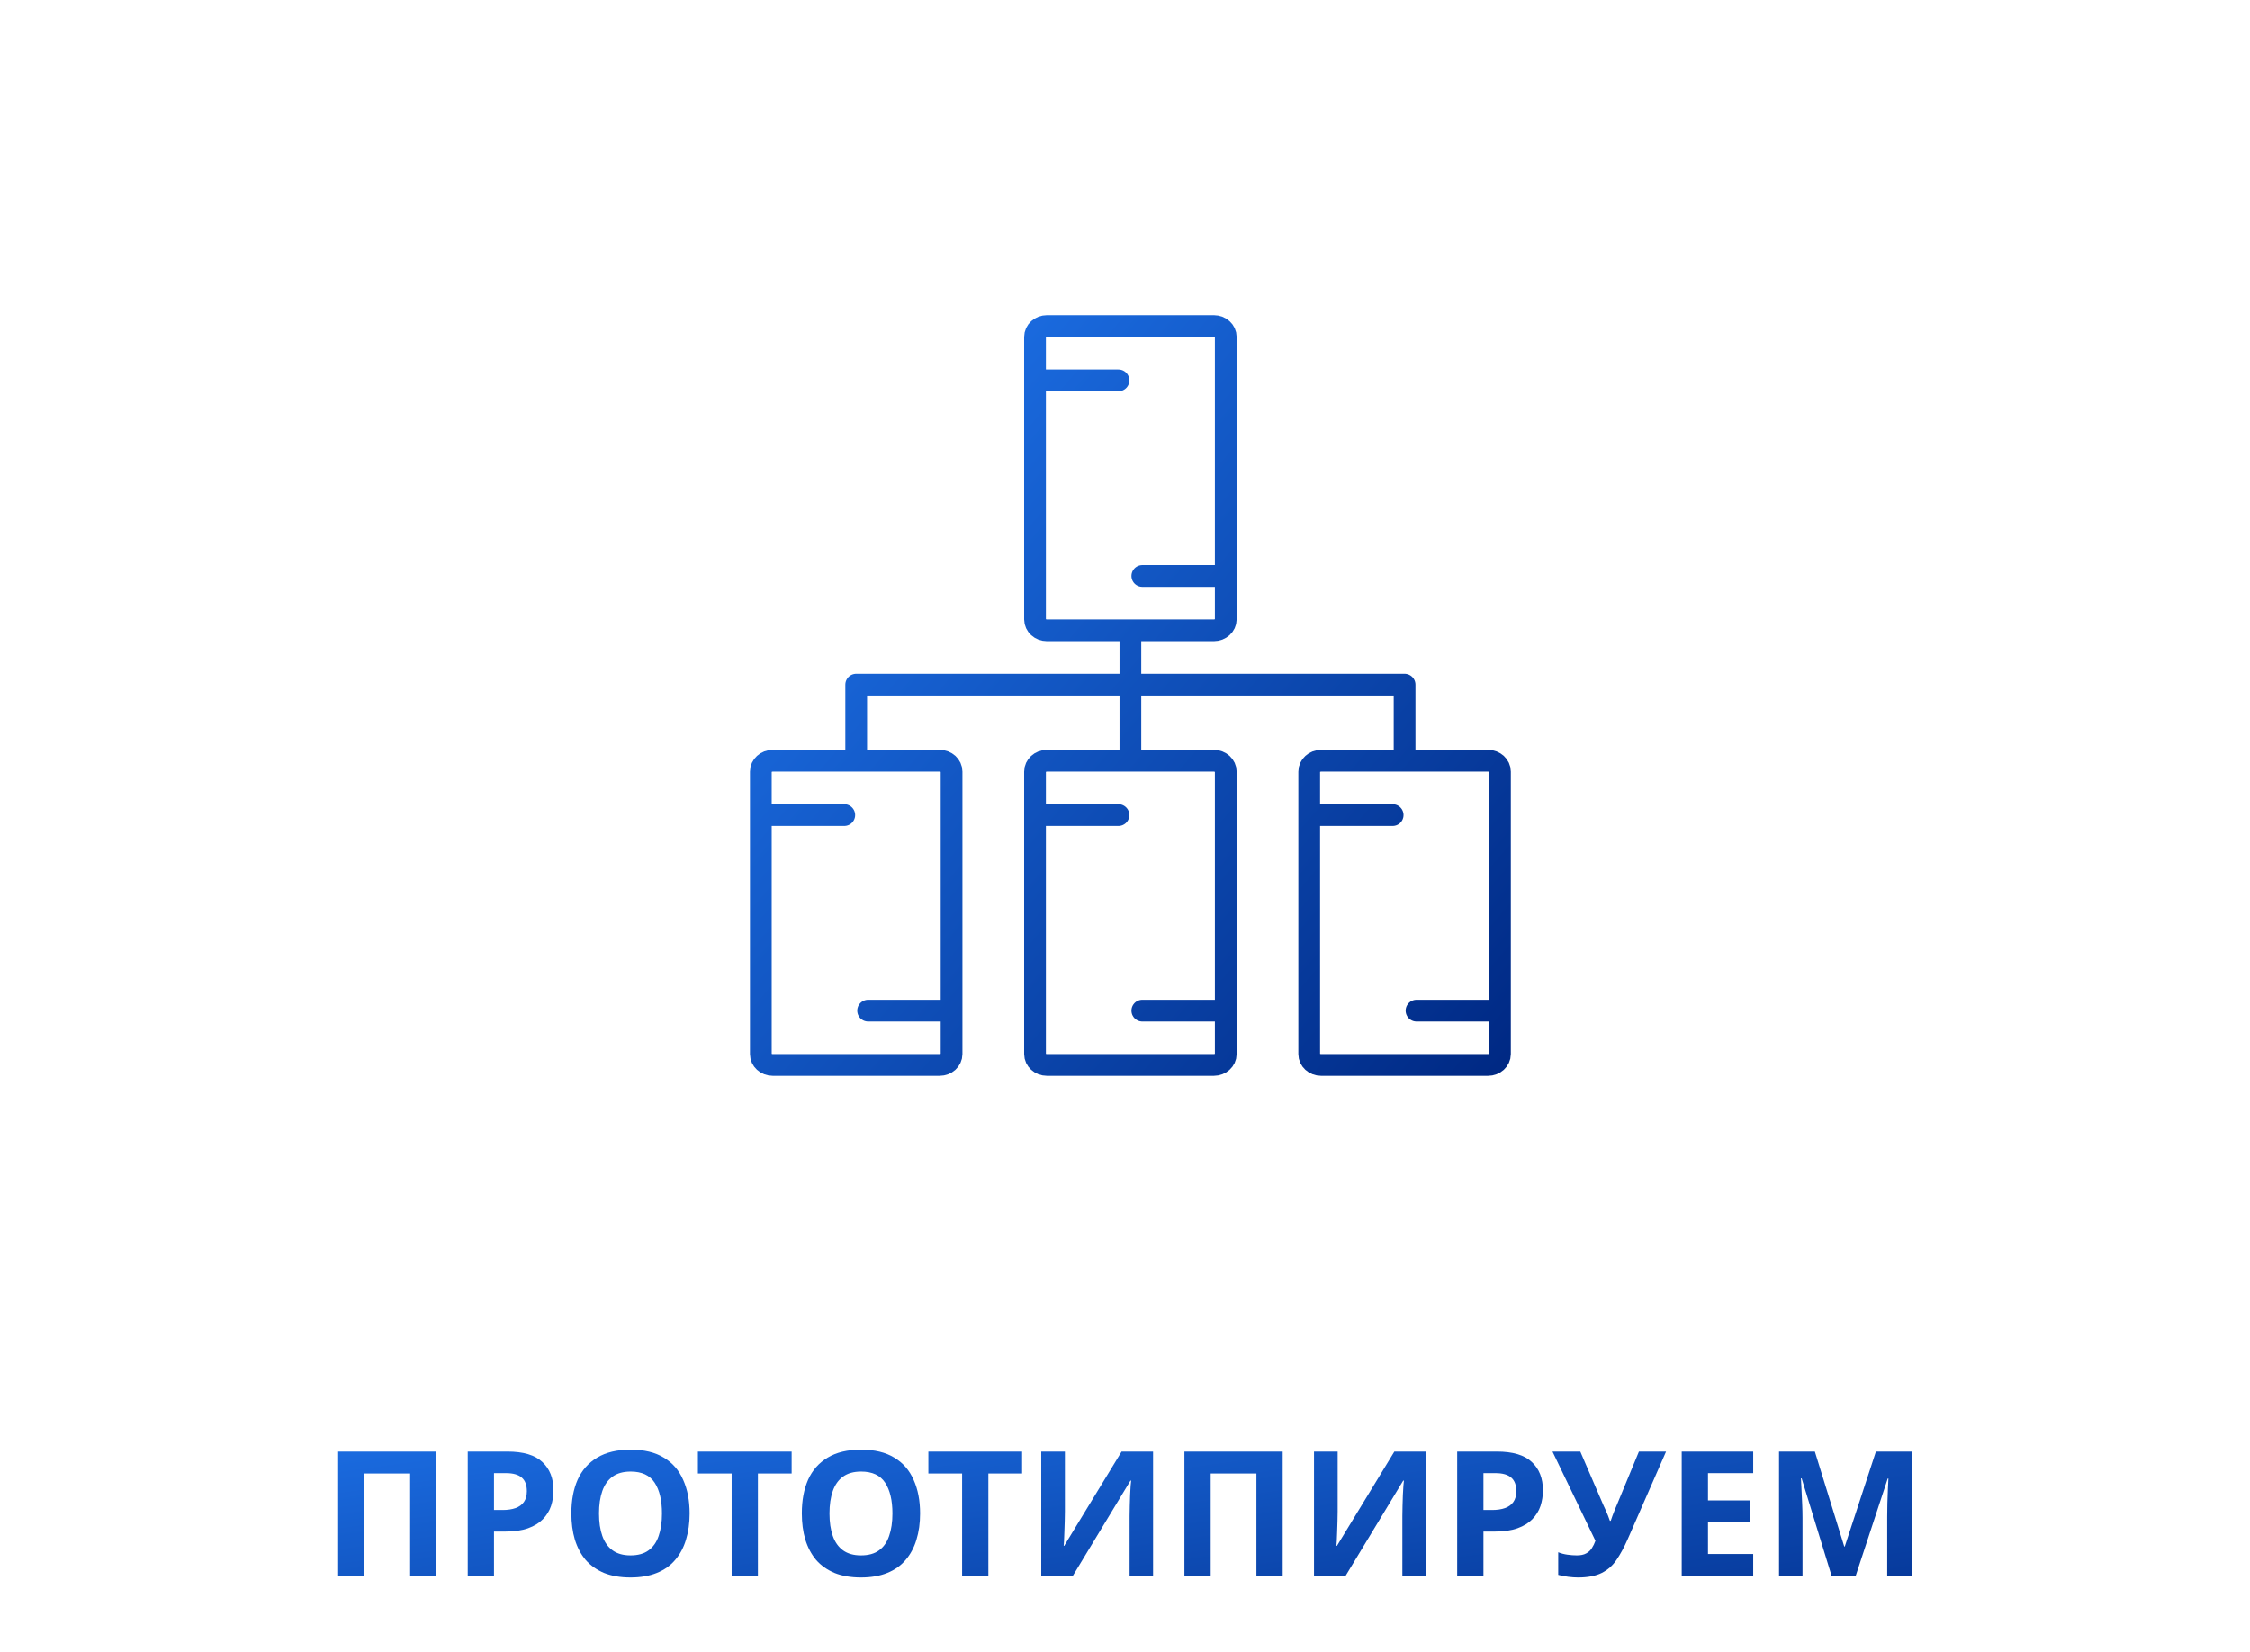
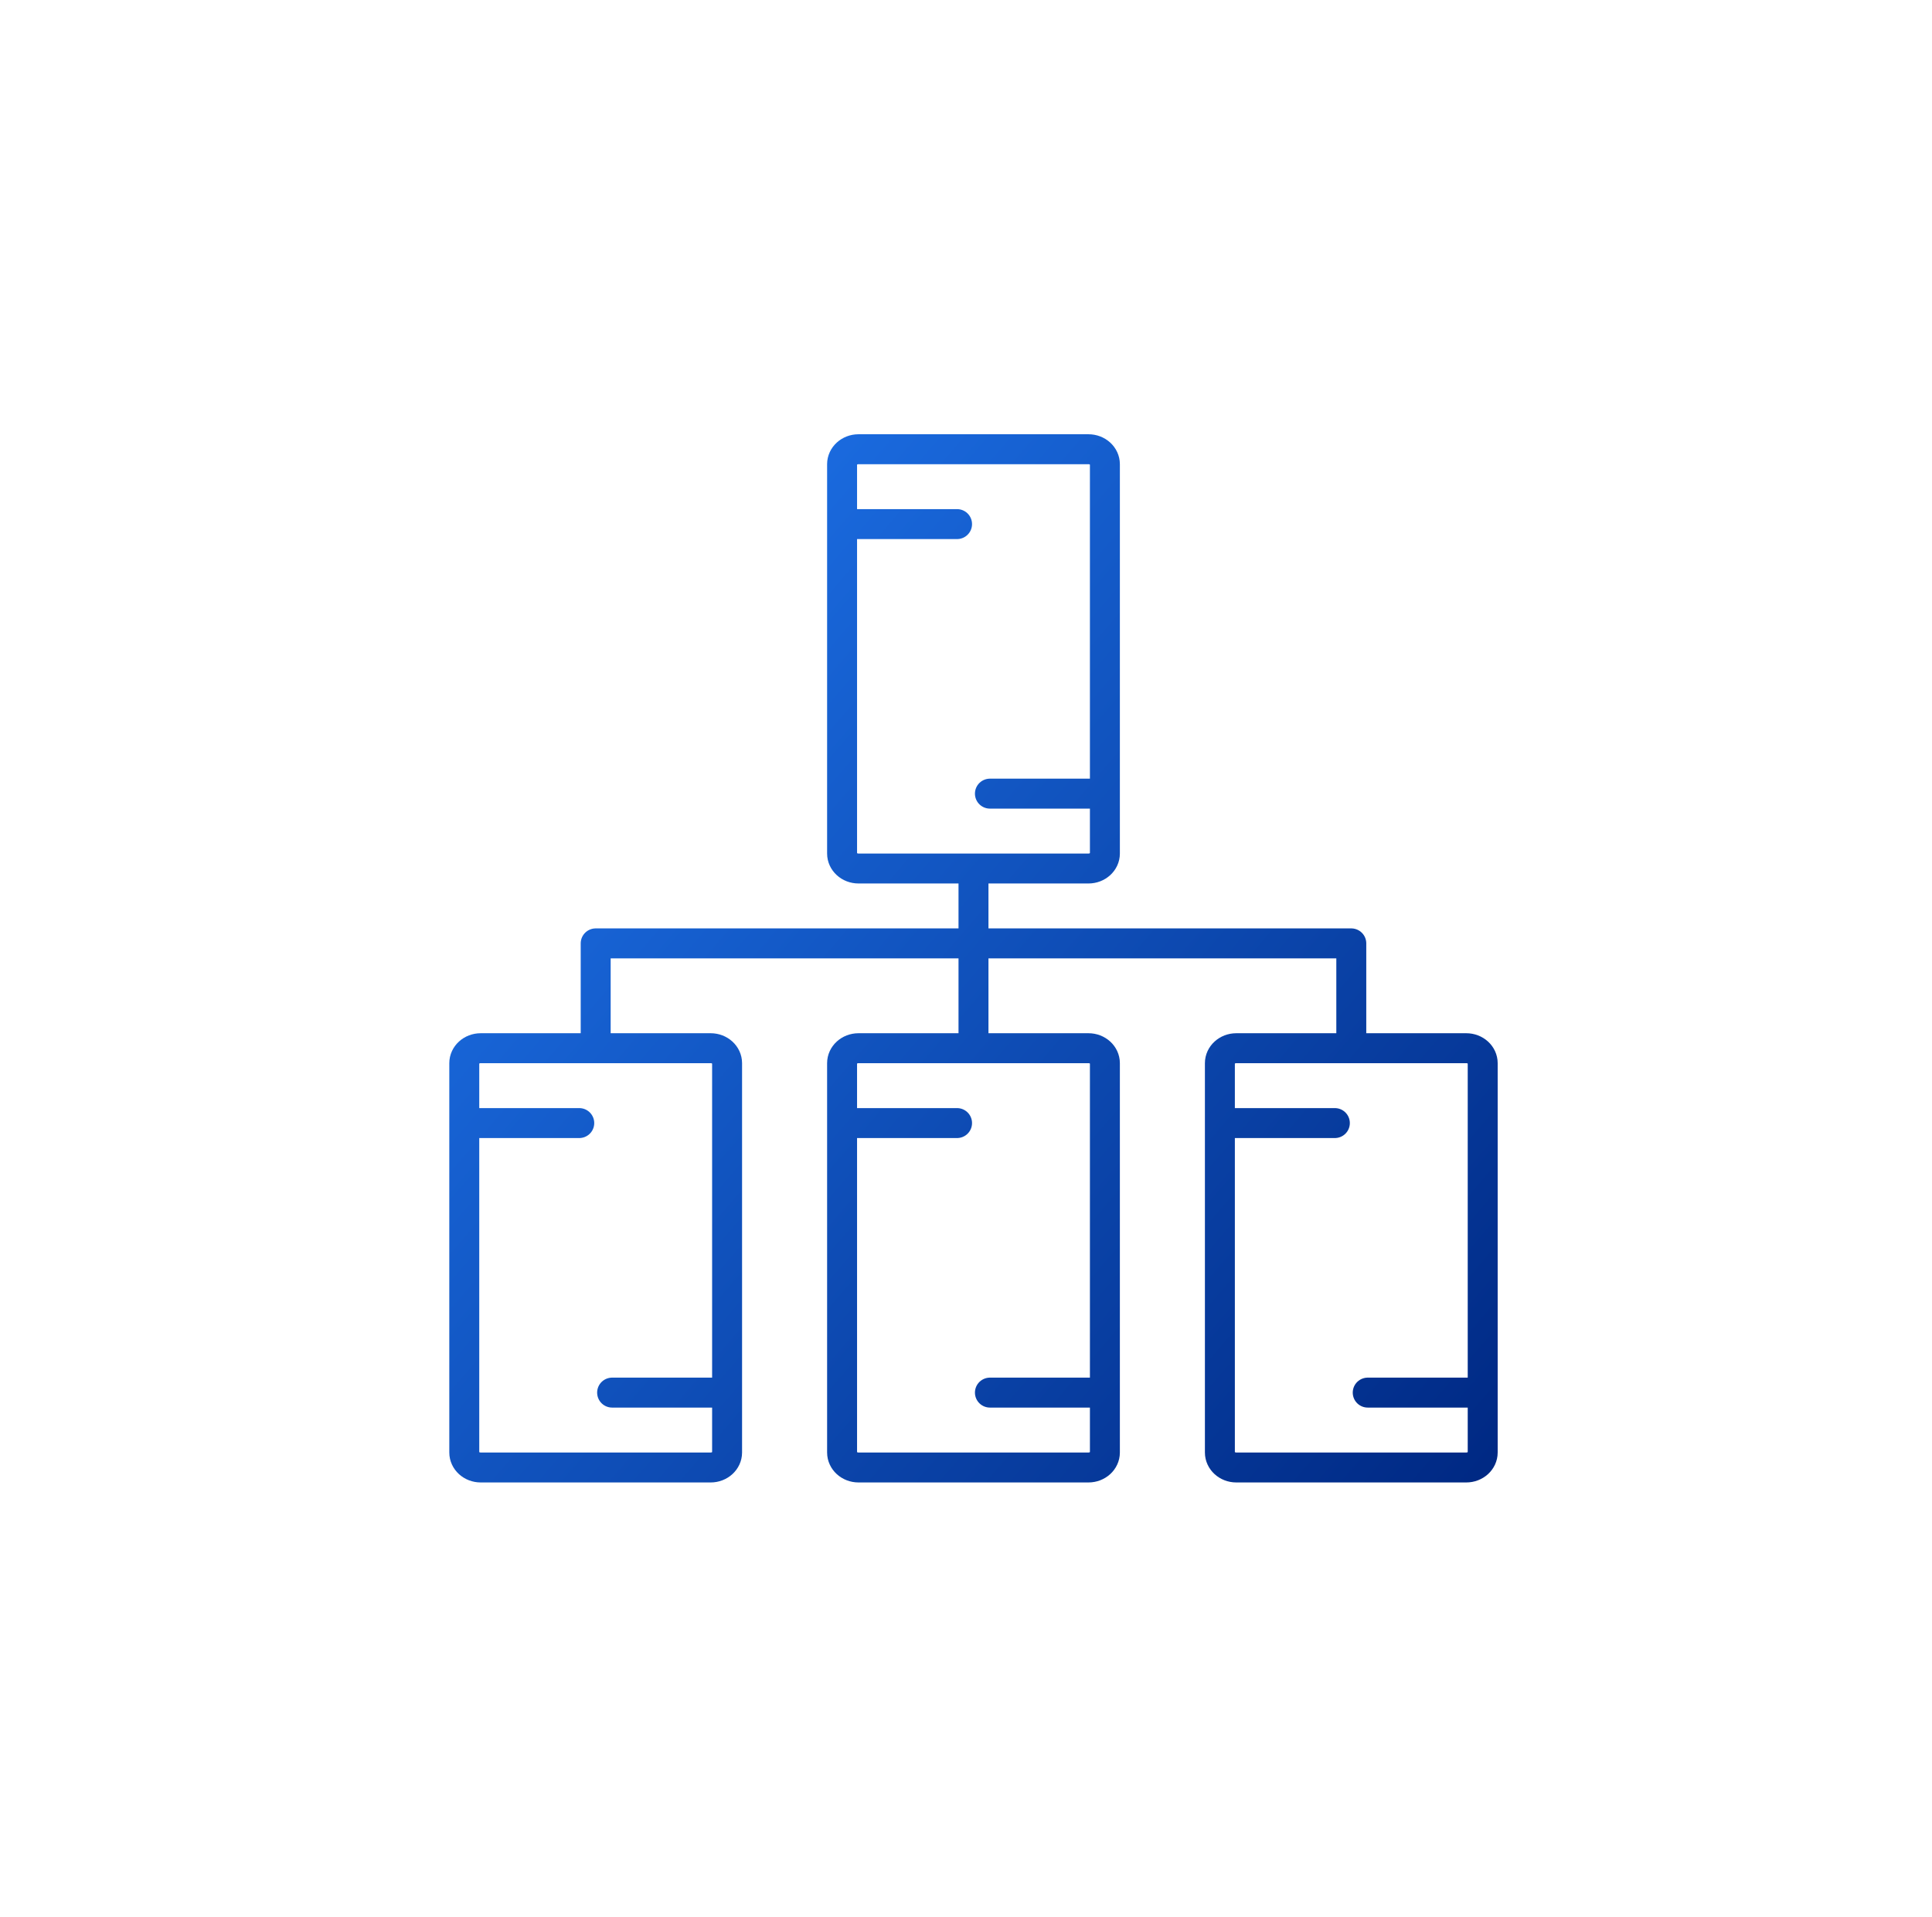
- <svg xmlns="http://www.w3.org/2000/svg" width="207" height="152" viewBox="0 0 207 152" fill="none">
-   <path d="M70 75H77.677M95.226 75H102.903M120.452 75H128.129M95.226 35H102.903M79.871 93H87.548M105.097 93H112.774M130.323 93H138M105.097 53H112.774M104 58V63V70M78.774 70V63H129.226V70M71.097 98H86.452C87.057 98 87.548 97.552 87.548 97V71C87.548 70.448 87.057 70 86.452 70H71.097C70.491 70 70 70.448 70 71V97C70 97.552 70.491 98 71.097 98ZM96.323 98H111.677C112.283 98 112.774 97.552 112.774 97V71C112.774 70.448 112.283 70 111.677 70H96.323C95.717 70 95.226 70.448 95.226 71V97C95.226 97.552 95.717 98 96.323 98ZM121.548 98H136.903C137.509 98 138 97.552 138 97V71C138 70.448 137.509 70 136.903 70H121.548C120.943 70 120.452 70.448 120.452 71V97C120.452 97.552 120.943 98 121.548 98ZM96.323 58H111.677C112.283 58 112.774 57.552 112.774 57V31C112.774 30.448 112.283 30 111.677 30H96.323C95.717 30 95.226 30.448 95.226 31V57C95.226 57.552 95.717 58 96.323 58Z" stroke="url(#paint0_linear_117_5272)" stroke-width="2" stroke-linecap="round" stroke-linejoin="round" />
-   <path d="M31.112 145V133.576H40.152V145H37.736V135.592H33.528V145H31.112ZM46.682 133.576C48.154 133.576 49.226 133.896 49.898 134.536C50.58 135.165 50.922 136.035 50.922 137.144C50.922 137.645 50.847 138.125 50.698 138.584C50.548 139.032 50.298 139.437 49.946 139.8C49.604 140.152 49.151 140.429 48.586 140.632C48.02 140.835 47.322 140.936 46.49 140.936H45.45V145H43.034V133.576H46.682ZM46.554 135.56H45.45V138.952H46.25C46.708 138.952 47.103 138.893 47.434 138.776C47.764 138.659 48.02 138.472 48.202 138.216C48.383 137.96 48.474 137.629 48.474 137.224C48.474 136.659 48.319 136.243 48.01 135.976C47.7 135.699 47.215 135.56 46.554 135.56ZM63.449 139.272C63.449 140.157 63.337 140.963 63.113 141.688C62.899 142.403 62.569 143.021 62.121 143.544C61.683 144.067 61.118 144.467 60.425 144.744C59.742 145.021 58.937 145.16 58.009 145.16C57.081 145.16 56.27 145.021 55.577 144.744C54.894 144.456 54.329 144.056 53.881 143.544C53.443 143.021 53.113 142.397 52.889 141.672C52.675 140.947 52.569 140.141 52.569 139.256C52.569 138.072 52.761 137.043 53.145 136.168C53.539 135.293 54.137 134.616 54.937 134.136C55.747 133.645 56.777 133.4 58.025 133.4C59.262 133.4 60.281 133.645 61.081 134.136C61.881 134.616 62.473 135.299 62.857 136.184C63.251 137.059 63.449 138.088 63.449 139.272ZM55.113 139.272C55.113 140.072 55.214 140.76 55.417 141.336C55.619 141.912 55.934 142.355 56.361 142.664C56.787 142.973 57.337 143.128 58.009 143.128C58.702 143.128 59.257 142.973 59.673 142.664C60.099 142.355 60.409 141.912 60.601 141.336C60.803 140.76 60.905 140.072 60.905 139.272C60.905 138.067 60.681 137.123 60.233 136.44C59.785 135.757 59.049 135.416 58.025 135.416C57.342 135.416 56.787 135.571 56.361 135.88C55.934 136.189 55.619 136.632 55.417 137.208C55.214 137.784 55.113 138.472 55.113 139.272ZM69.731 145H67.315V135.592H64.211V133.576H72.835V135.592H69.731V145ZM84.652 139.272C84.652 140.157 84.54 140.963 84.316 141.688C84.102 142.403 83.772 143.021 83.324 143.544C82.886 144.067 82.321 144.467 81.628 144.744C80.945 145.021 80.14 145.16 79.212 145.16C78.284 145.16 77.473 145.021 76.78 144.744C76.097 144.456 75.532 144.056 75.084 143.544C74.646 143.021 74.316 142.397 74.092 141.672C73.878 140.947 73.772 140.141 73.772 139.256C73.772 138.072 73.964 137.043 74.348 136.168C74.742 135.293 75.34 134.616 76.14 134.136C76.95 133.645 77.98 133.4 79.228 133.4C80.465 133.4 81.484 133.645 82.284 134.136C83.084 134.616 83.676 135.299 84.06 136.184C84.454 137.059 84.652 138.088 84.652 139.272ZM76.316 139.272C76.316 140.072 76.417 140.76 76.62 141.336C76.822 141.912 77.137 142.355 77.564 142.664C77.99 142.973 78.54 143.128 79.212 143.128C79.905 143.128 80.46 142.973 80.876 142.664C81.302 142.355 81.612 141.912 81.804 141.336C82.006 140.76 82.108 140.072 82.108 139.272C82.108 138.067 81.884 137.123 81.436 136.44C80.988 135.757 80.252 135.416 79.228 135.416C78.545 135.416 77.99 135.571 77.564 135.88C77.137 136.189 76.822 136.632 76.62 137.208C76.417 137.784 76.316 138.472 76.316 139.272ZM90.934 145H88.518V135.592H85.414V133.576H94.038V135.592H90.934V145ZM95.799 133.576H97.975V139.096C97.975 139.363 97.97 139.661 97.959 139.992C97.949 140.323 97.938 140.648 97.927 140.968C97.917 141.277 97.906 141.549 97.895 141.784C97.885 142.008 97.874 142.163 97.863 142.248H97.911L103.191 133.576H106.087V145H103.927V139.512C103.927 139.224 103.933 138.909 103.943 138.568C103.954 138.216 103.965 137.88 103.975 137.56C103.997 137.24 104.013 136.963 104.023 136.728C104.045 136.483 104.061 136.323 104.071 136.248H104.007L98.711 145H95.799V133.576ZM108.971 145V133.576H118.011V145H115.595V135.592H111.387V145H108.971ZM120.893 133.576H123.069V139.096C123.069 139.363 123.064 139.661 123.053 139.992C123.042 140.323 123.032 140.648 123.021 140.968C123.01 141.277 123 141.549 122.989 141.784C122.978 142.008 122.968 142.163 122.957 142.248H123.005L128.285 133.576H131.181V145H129.021V139.512C129.021 139.224 129.026 138.909 129.037 138.568C129.048 138.216 129.058 137.88 129.069 137.56C129.09 137.24 129.106 136.963 129.117 136.728C129.138 136.483 129.154 136.323 129.165 136.248H129.101L123.805 145H120.893V133.576ZM137.713 133.576C139.185 133.576 140.257 133.896 140.929 134.536C141.612 135.165 141.953 136.035 141.953 137.144C141.953 137.645 141.878 138.125 141.729 138.584C141.58 139.032 141.329 139.437 140.977 139.8C140.636 140.152 140.182 140.429 139.617 140.632C139.052 140.835 138.353 140.936 137.521 140.936H136.481V145H134.065V133.576H137.713ZM137.585 135.56H136.481V138.952H137.281C137.74 138.952 138.134 138.893 138.465 138.776C138.796 138.659 139.052 138.472 139.233 138.216C139.414 137.96 139.505 137.629 139.505 137.224C139.505 136.659 139.35 136.243 139.041 135.976C138.732 135.699 138.246 135.56 137.585 135.56ZM149.744 141.656C149.424 142.381 149.083 143.011 148.72 143.544C148.368 144.067 147.915 144.467 147.36 144.744C146.805 145.021 146.08 145.16 145.184 145.16C144.907 145.16 144.603 145.139 144.272 145.096C143.941 145.053 143.637 144.995 143.36 144.92V142.84C143.616 142.947 143.899 143.021 144.208 143.064C144.517 143.107 144.805 143.128 145.072 143.128C145.424 143.128 145.707 143.069 145.92 142.952C146.144 142.835 146.32 142.675 146.448 142.472C146.587 142.259 146.699 142.029 146.784 141.784L142.832 133.576H145.392L147.52 138.52C147.573 138.627 147.637 138.765 147.712 138.936C147.787 139.107 147.861 139.283 147.936 139.464C148.011 139.645 148.069 139.805 148.112 139.944H148.192C148.235 139.816 148.288 139.661 148.352 139.48C148.427 139.288 148.501 139.096 148.576 138.904C148.661 138.701 148.736 138.525 148.8 138.376L150.784 133.576H153.28L149.744 141.656ZM161.297 145H154.721V133.576H161.297V135.56H157.137V138.072H161.009V140.056H157.137V143H161.297V145ZM168.506 145L165.754 136.04H165.69C165.701 136.253 165.717 136.573 165.738 137C165.76 137.427 165.781 137.885 165.802 138.376C165.824 138.856 165.834 139.293 165.834 139.688V145H163.674V133.576H166.97L169.674 142.312H169.722L172.586 133.576H175.882V145H173.626V139.592C173.626 139.229 173.632 138.813 173.642 138.344C173.664 137.875 173.68 137.432 173.69 137.016C173.712 136.589 173.728 136.269 173.738 136.056H173.674L170.73 145H168.506Z" fill="url(#paint1_linear_117_5272)" />
+ <svg xmlns="http://www.w3.org/2000/svg" width="129" height="128" viewBox="0 0 129 128" fill="none">
+   <path d="M31 75H38.677M56.226 75H63.903M81.452 75H89.129M56.226 35H63.903M40.871 93H48.548M66.097 93H73.774M91.323 93H99M66.097 53H73.774M65 58V63V70M39.774 70V63H90.226V70M32.097 98H47.452C48.057 98 48.548 97.552 48.548 97V71C48.548 70.448 48.057 70 47.452 70H32.097C31.491 70 31 70.448 31 71V97C31 97.552 31.491 98 32.097 98ZM57.323 98H72.677C73.283 98 73.774 97.552 73.774 97V71C73.774 70.448 73.283 70 72.677 70H57.323C56.717 70 56.226 70.448 56.226 71V97C56.226 97.552 56.717 98 57.323 98ZM82.548 98H97.903C98.509 98 99 97.552 99 97V71C99 70.448 98.509 70 97.903 70H82.548C81.943 70 81.452 70.448 81.452 71V97C81.452 97.552 81.943 98 82.548 98ZM57.323 58H72.677C73.283 58 73.774 57.552 73.774 57V31C73.774 30.448 73.283 30 72.677 30H57.323C56.717 30 56.226 30.448 56.226 31V57C56.226 57.552 56.717 58 57.323 58Z" stroke="url(#paint0_linear_704_1995)" stroke-width="2" stroke-linecap="round" stroke-linejoin="round" />
  <defs>
-     <linearGradient id="paint0_linear_117_5272" x1="70" y1="39.562" x2="138" y2="98" gradientUnits="userSpaceOnUse">
-       <stop stop-color="#1E74EC" />
-       <stop offset="1" stop-color="#002984" />
-     </linearGradient>
-     <linearGradient id="paint1_linear_117_5272" x1="2" y1="131.375" x2="8.555" y2="179.025" gradientUnits="userSpaceOnUse">
+     <linearGradient id="paint0_linear_704_1995" x1="31" y1="39.562" x2="99" y2="98" gradientUnits="userSpaceOnUse">
      <stop stop-color="#1E74EC" />
      <stop offset="1" stop-color="#002984" />
    </linearGradient>
  </defs>
</svg>
